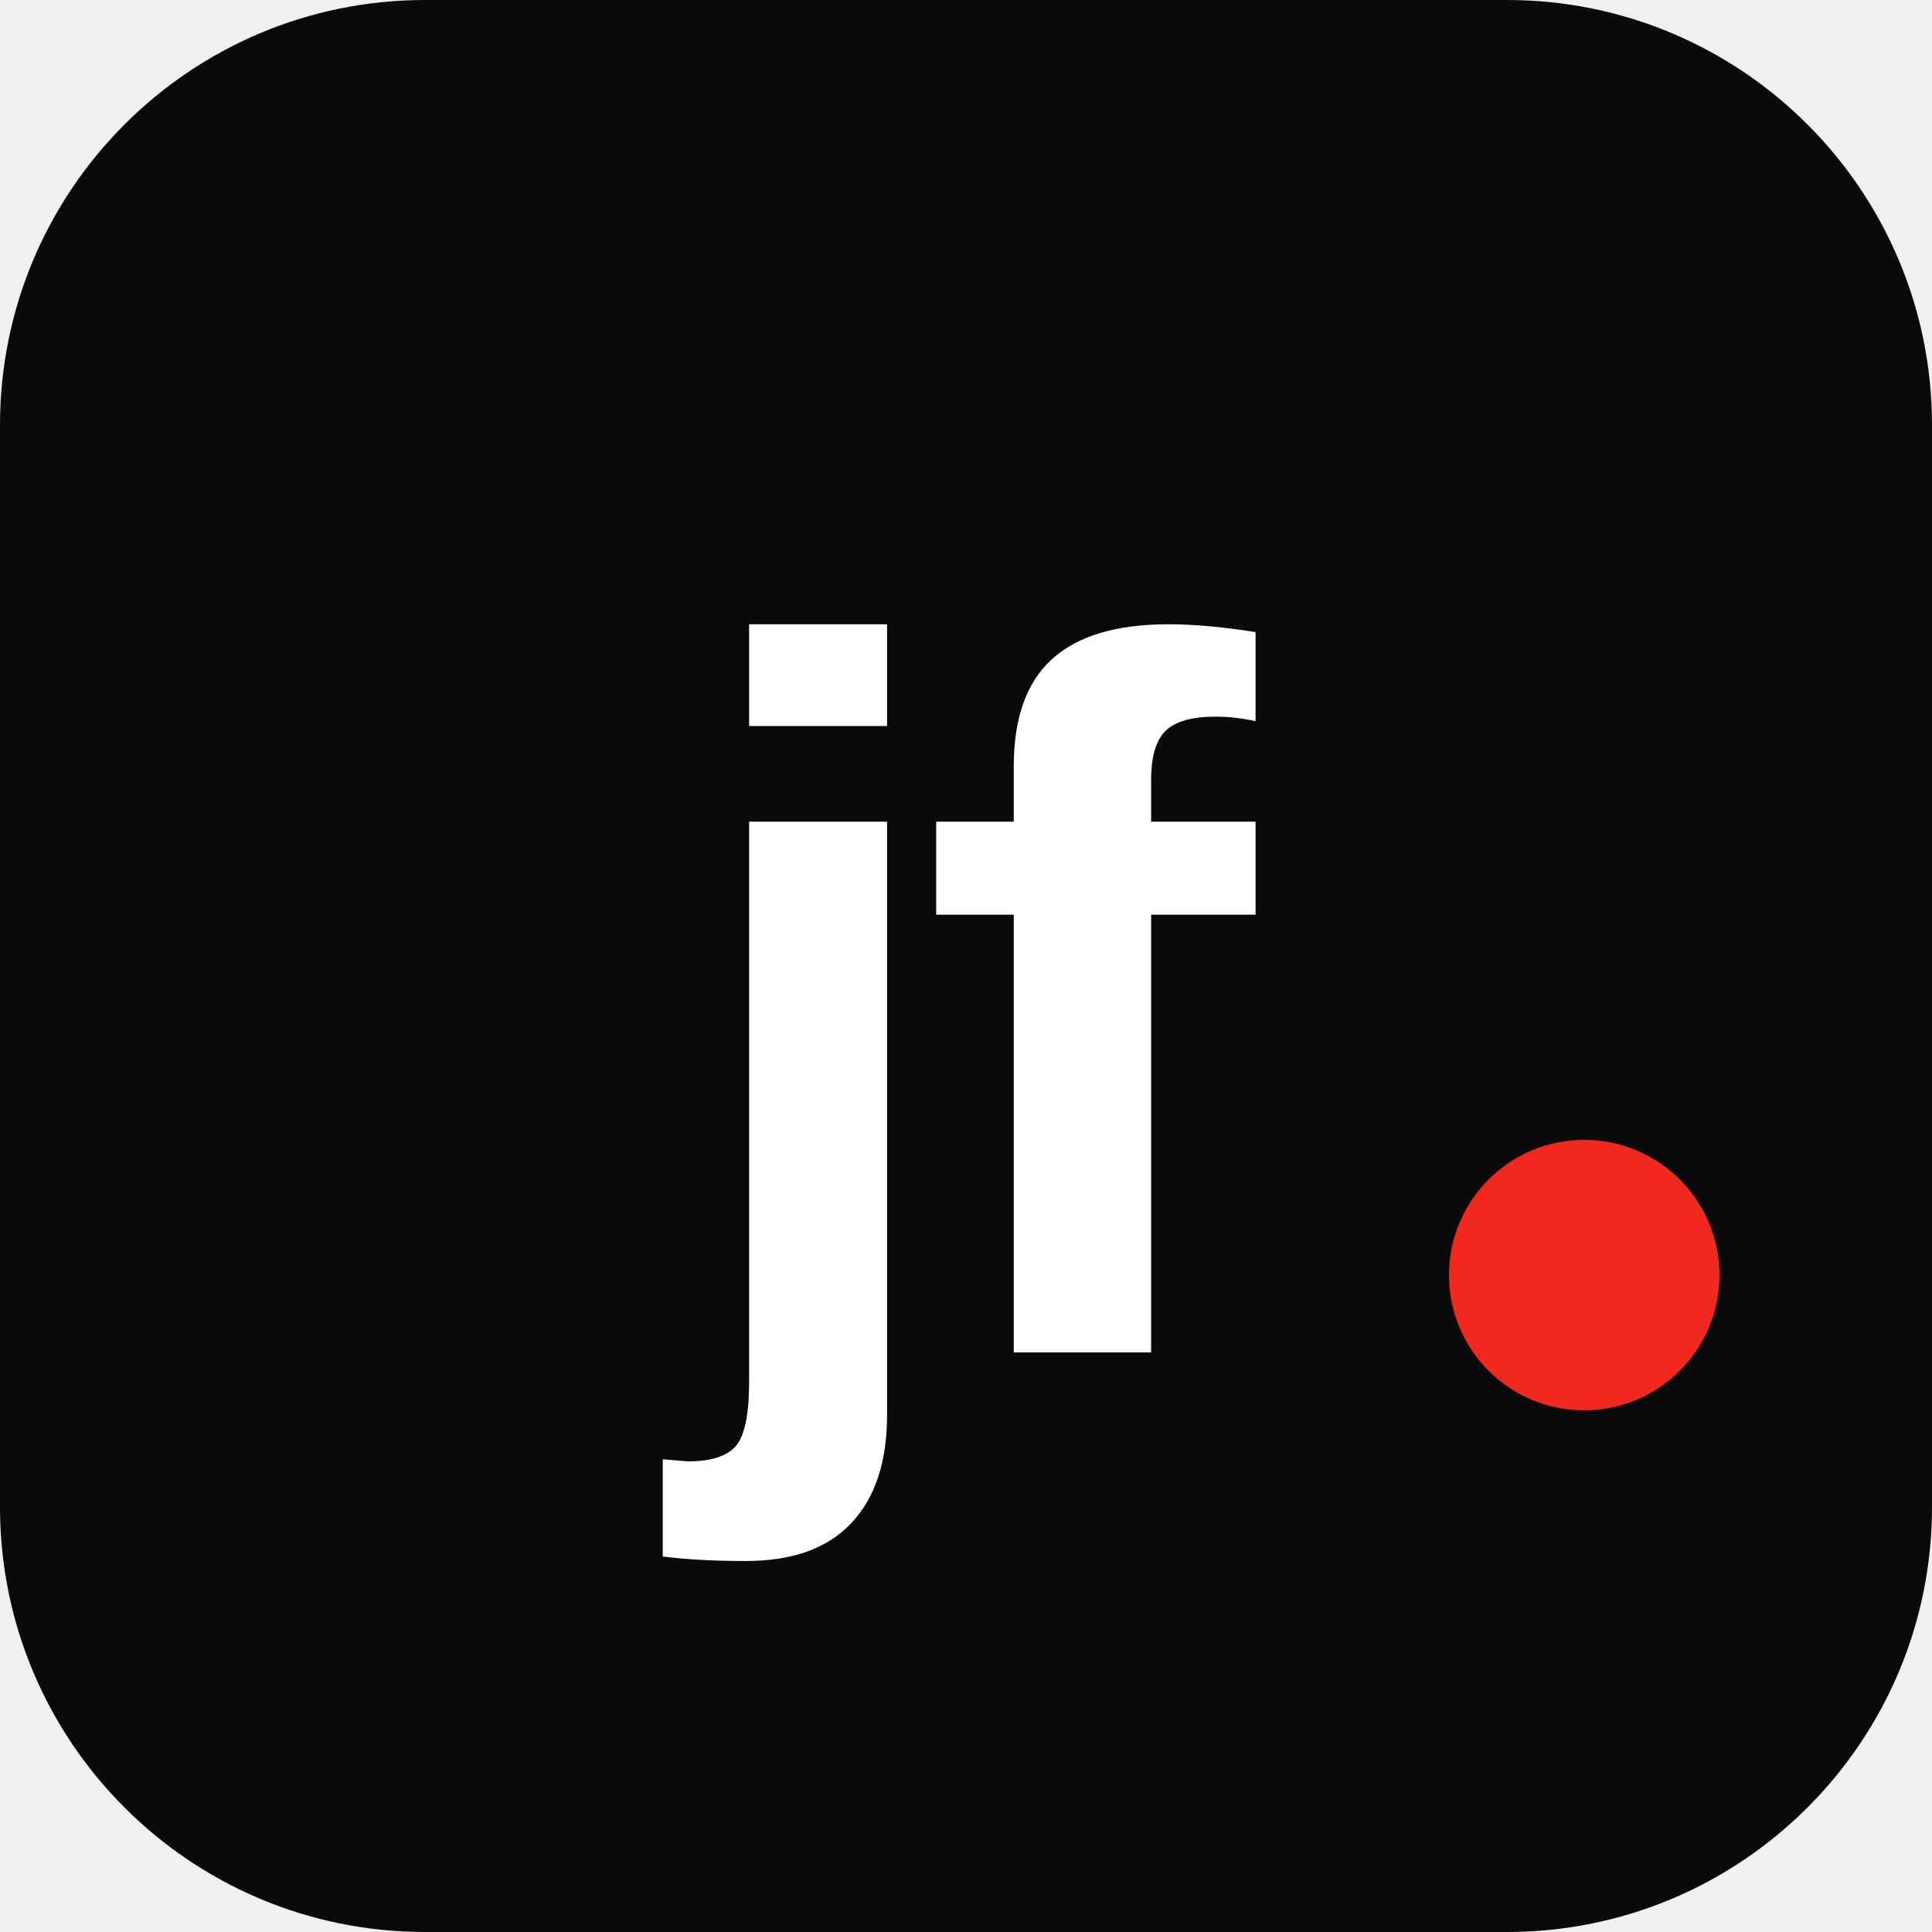
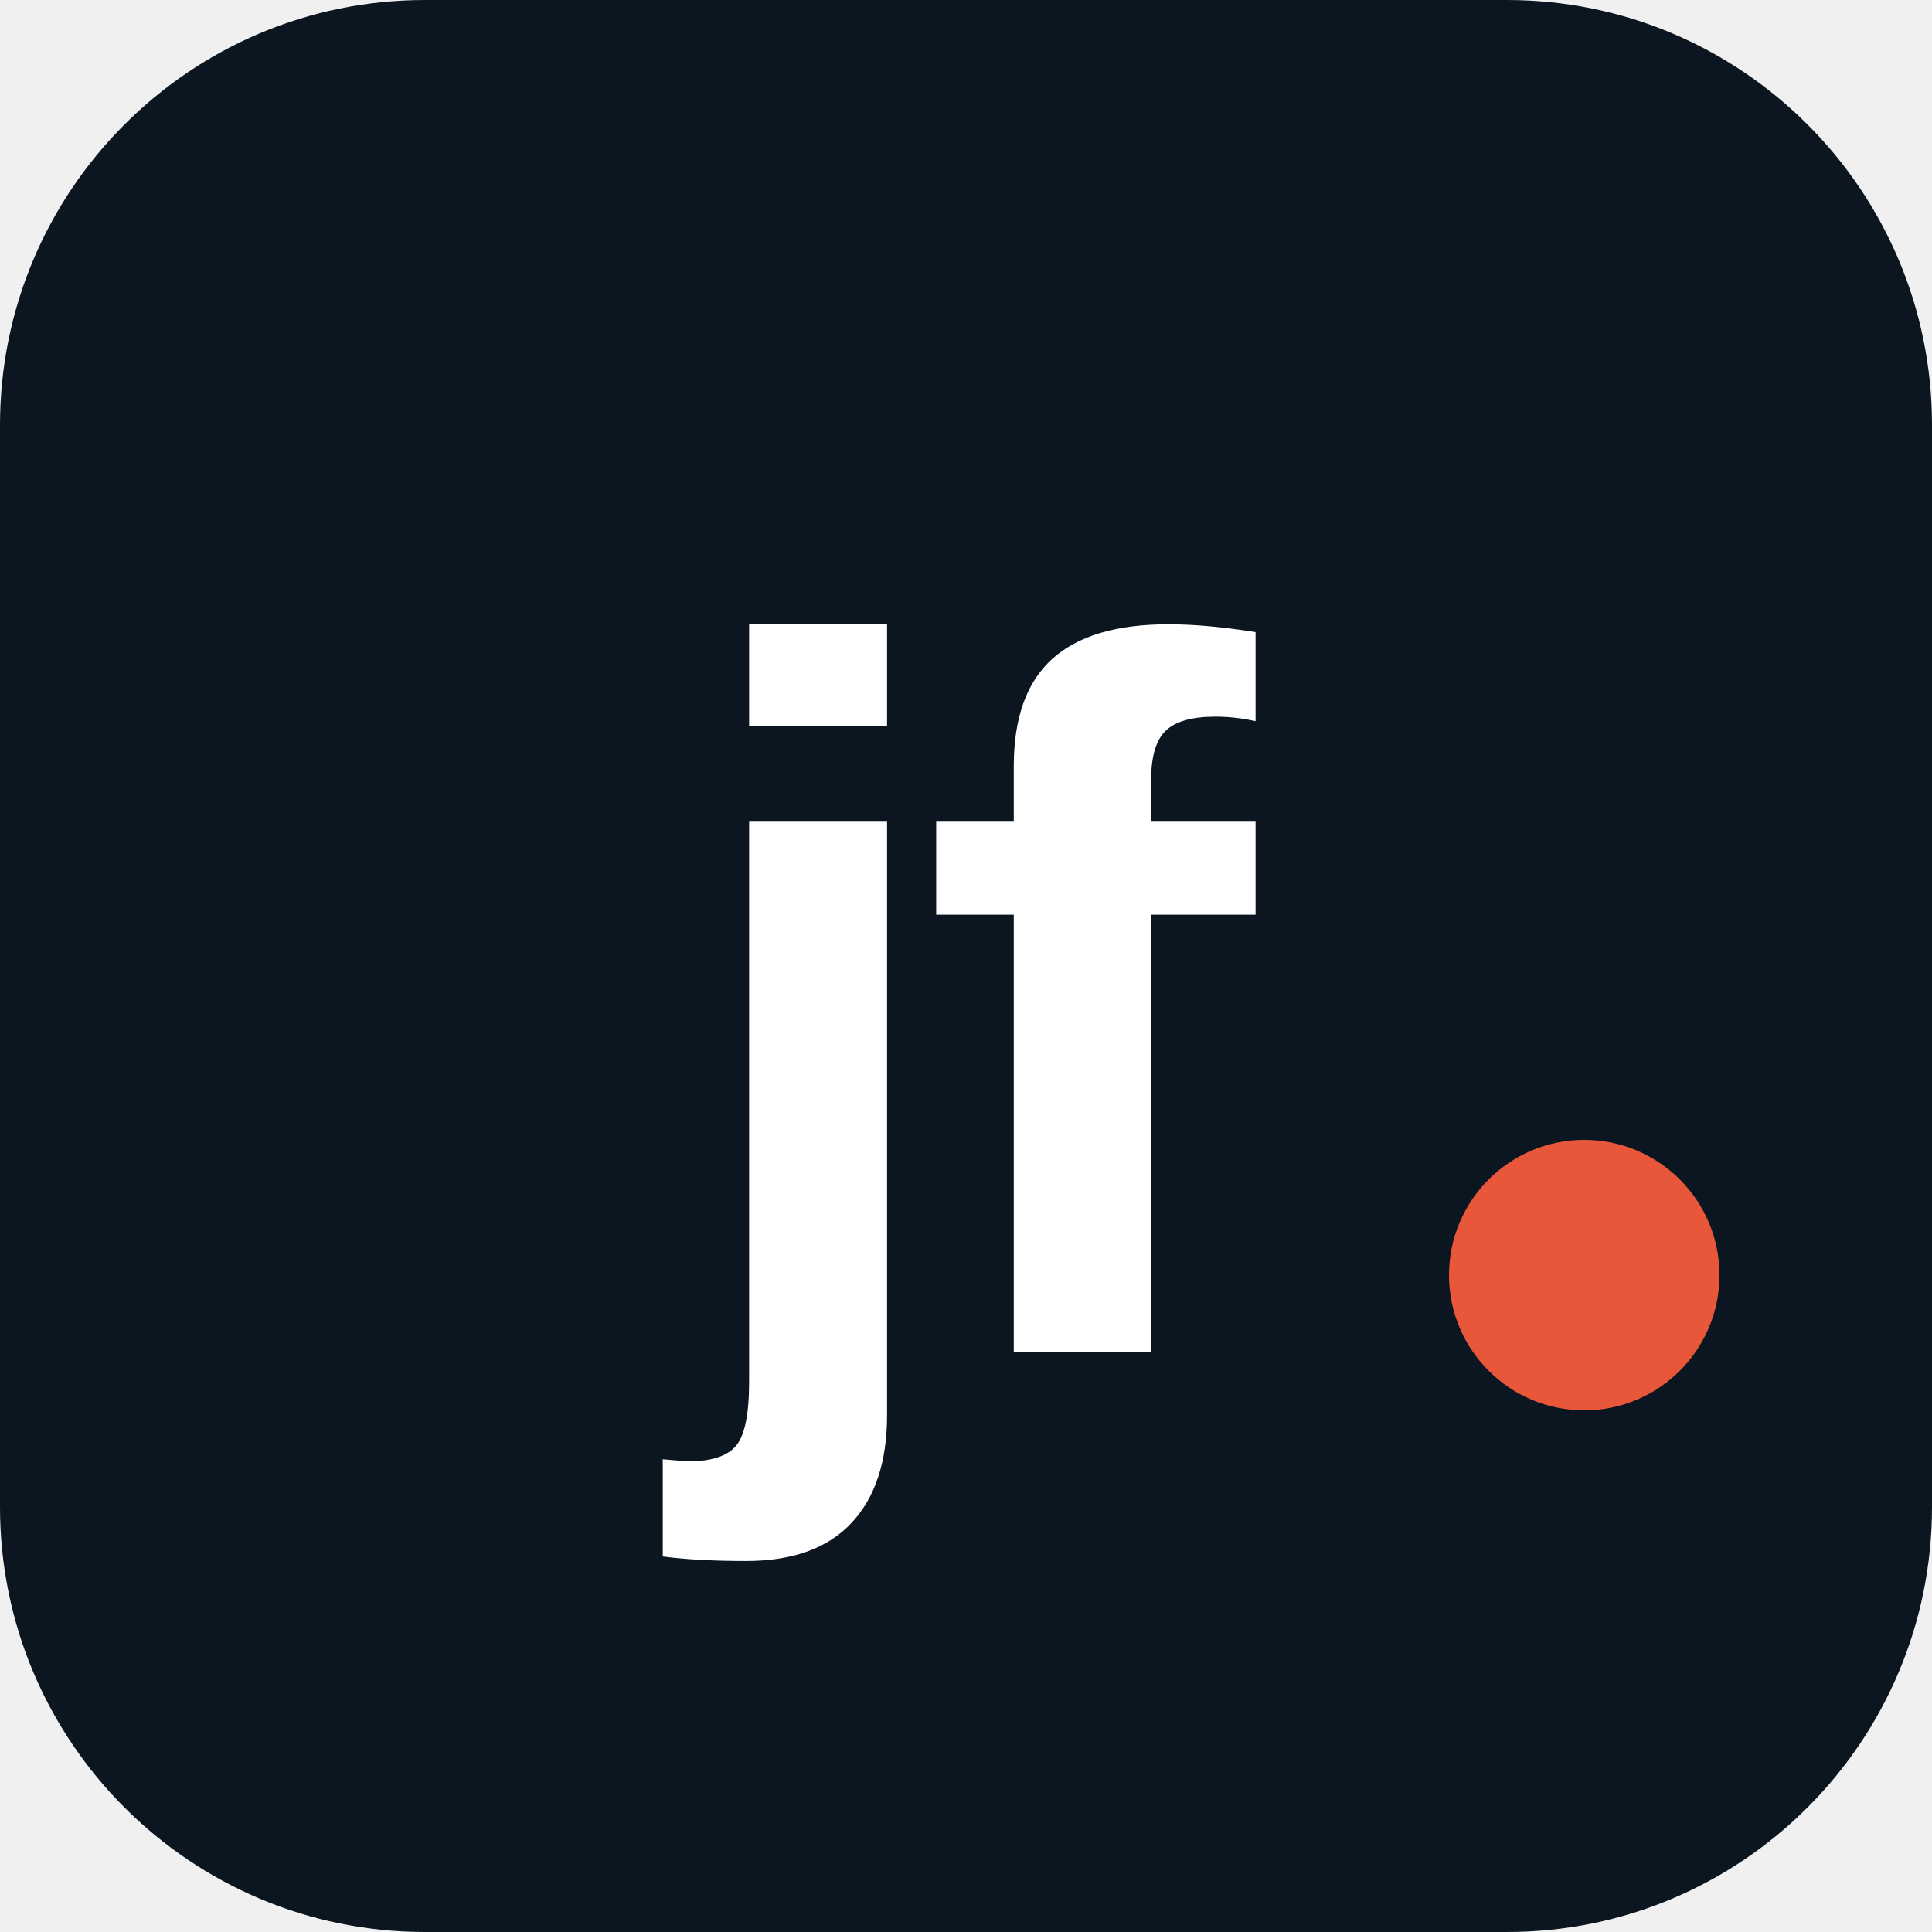
<svg xmlns="http://www.w3.org/2000/svg" viewBox="0 0 100 100">
-   <rect width="100" height="100" rx="22" fill="#0A0A0C" />
-   <text x="50" y="70" font-family="'Plus Jakarta Sans',Arial,Helvetica,sans-serif" font-weight="800" font-size="52" fill="#FFFFFF" text-anchor="middle" letter-spacing="-2">jf</text>
-   <circle cx="82" cy="66" r="7" fill="#F0281E" />
+   <rect width="100" height="100" rx="22" fill="#0B1620" />
+   <text x="50" y="70" font-family="'Manrope',Arial,Helvetica,sans-serif" font-weight="800" font-size="52" fill="#FFFFFF" text-anchor="middle" letter-spacing="-2">jf</text>
+   <circle cx="82" cy="66" r="7" fill="#E8573A" />
</svg>
